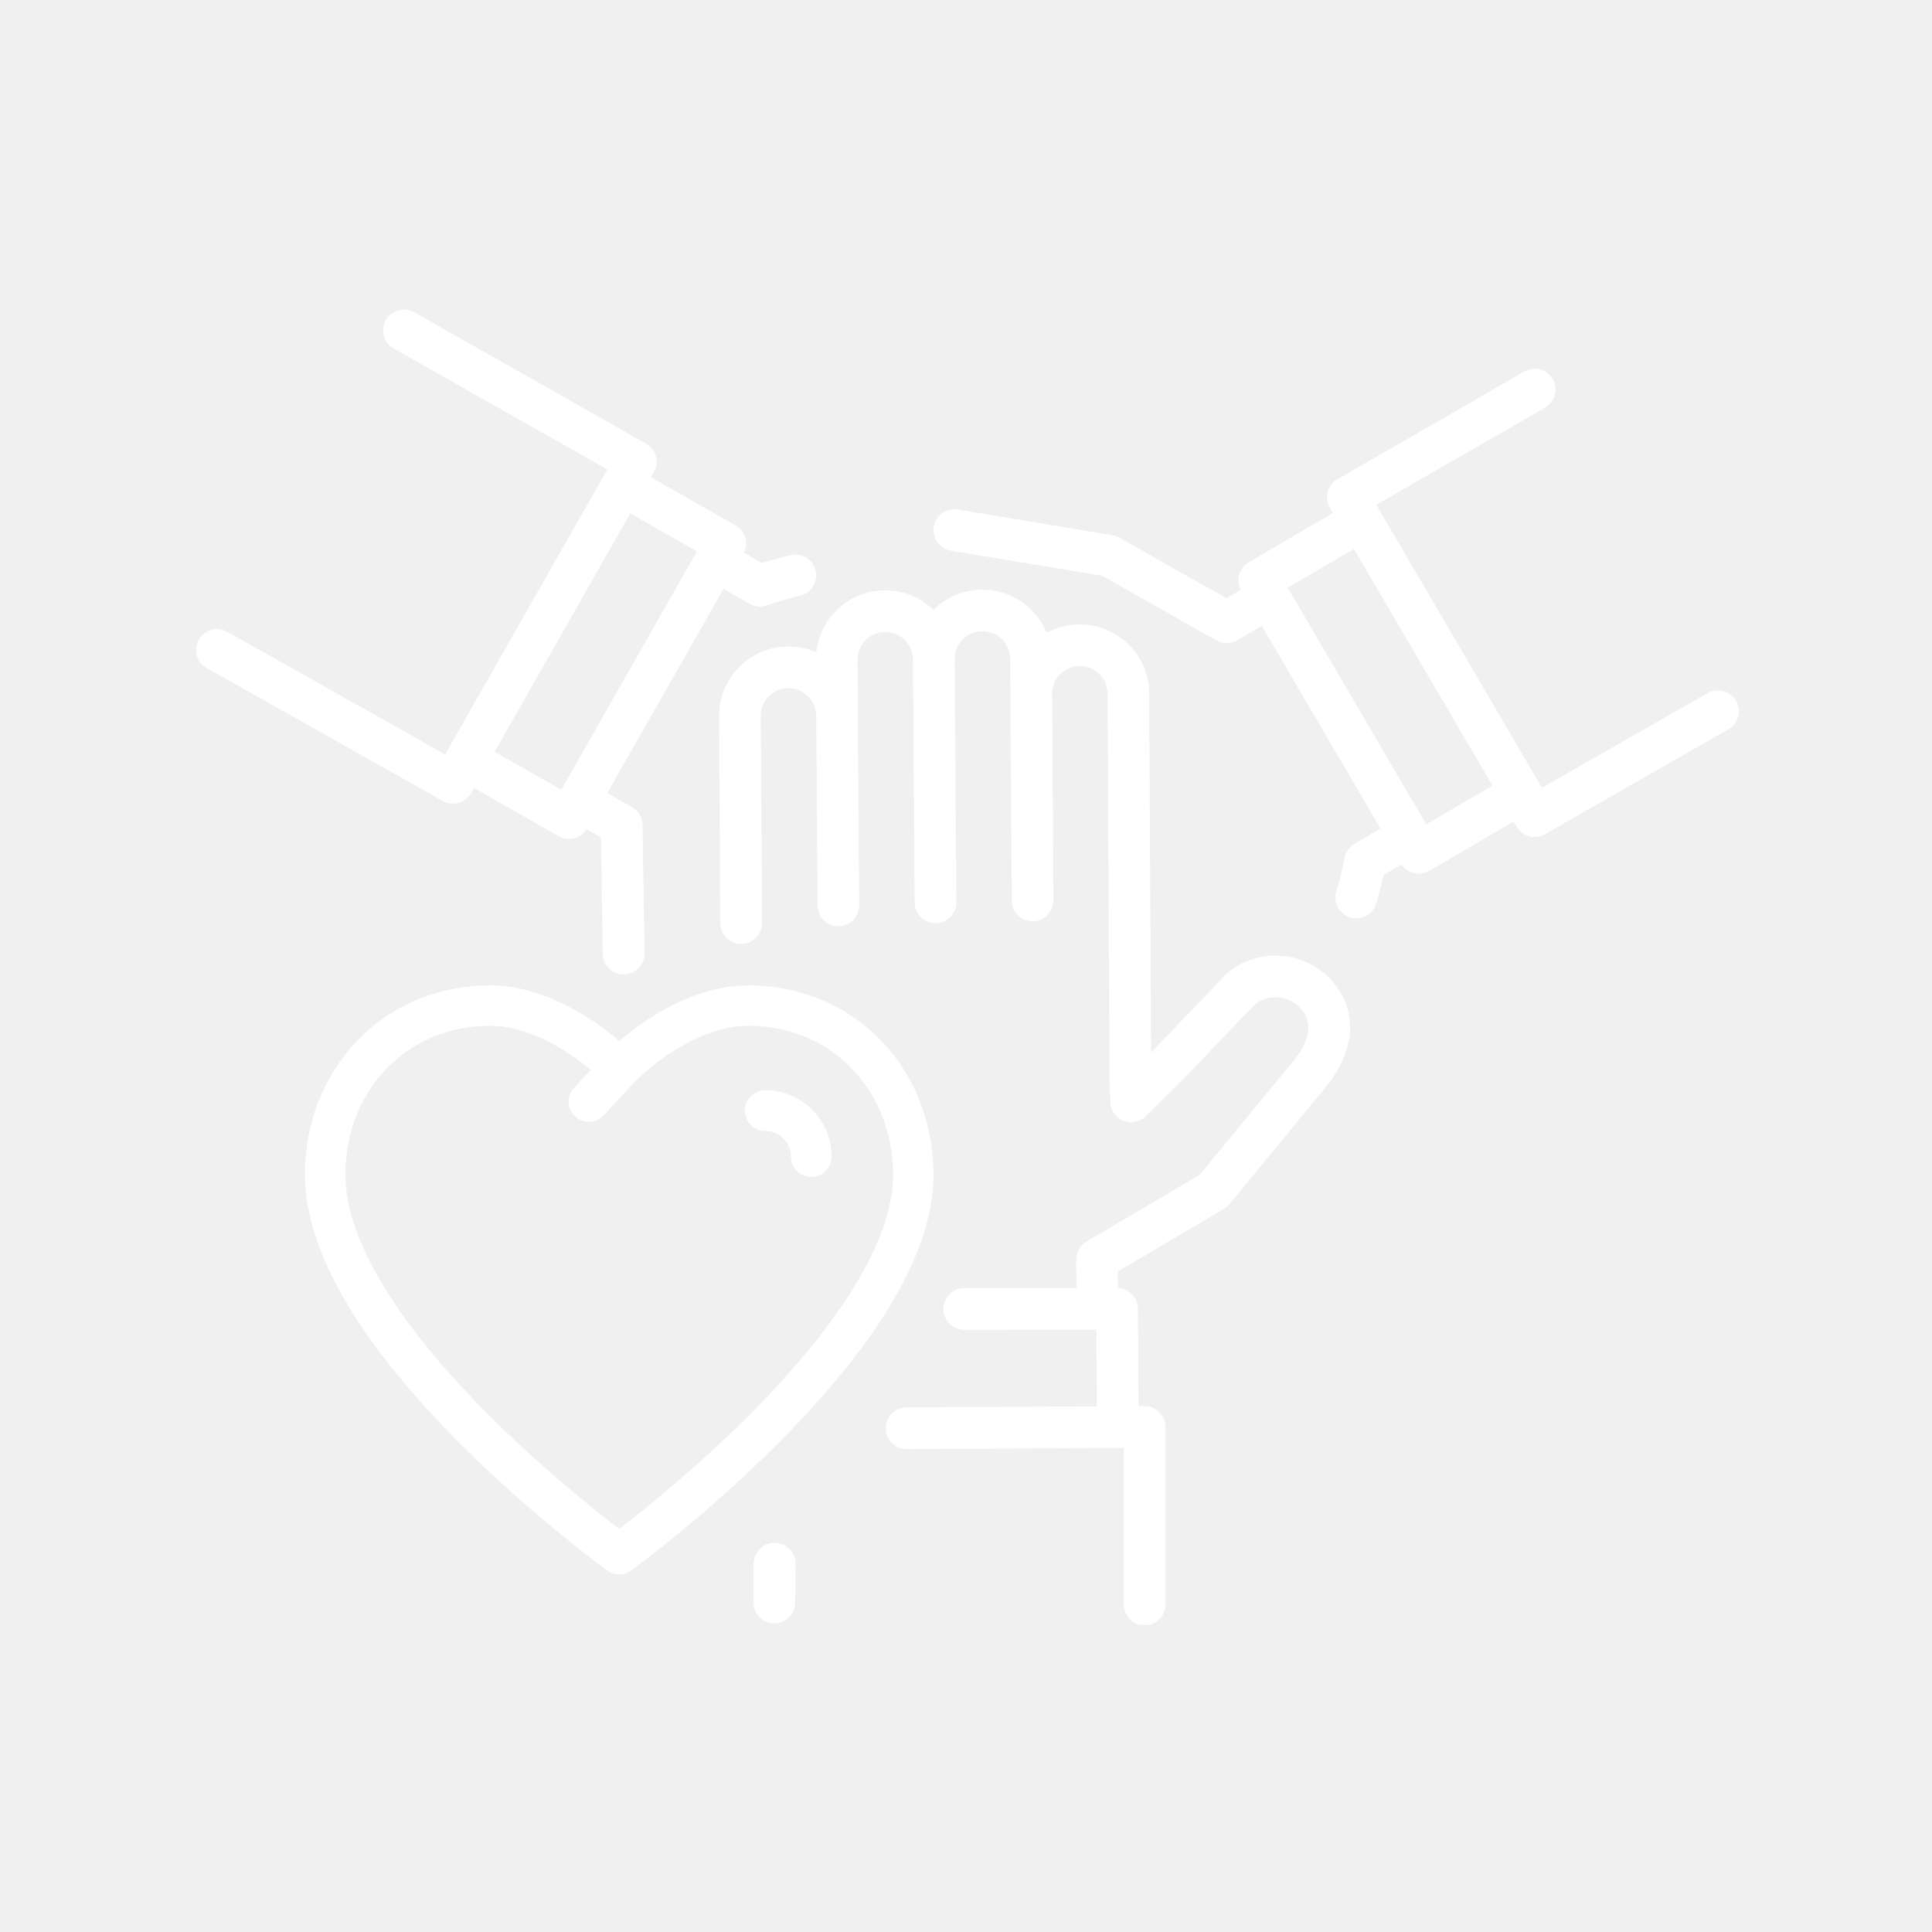
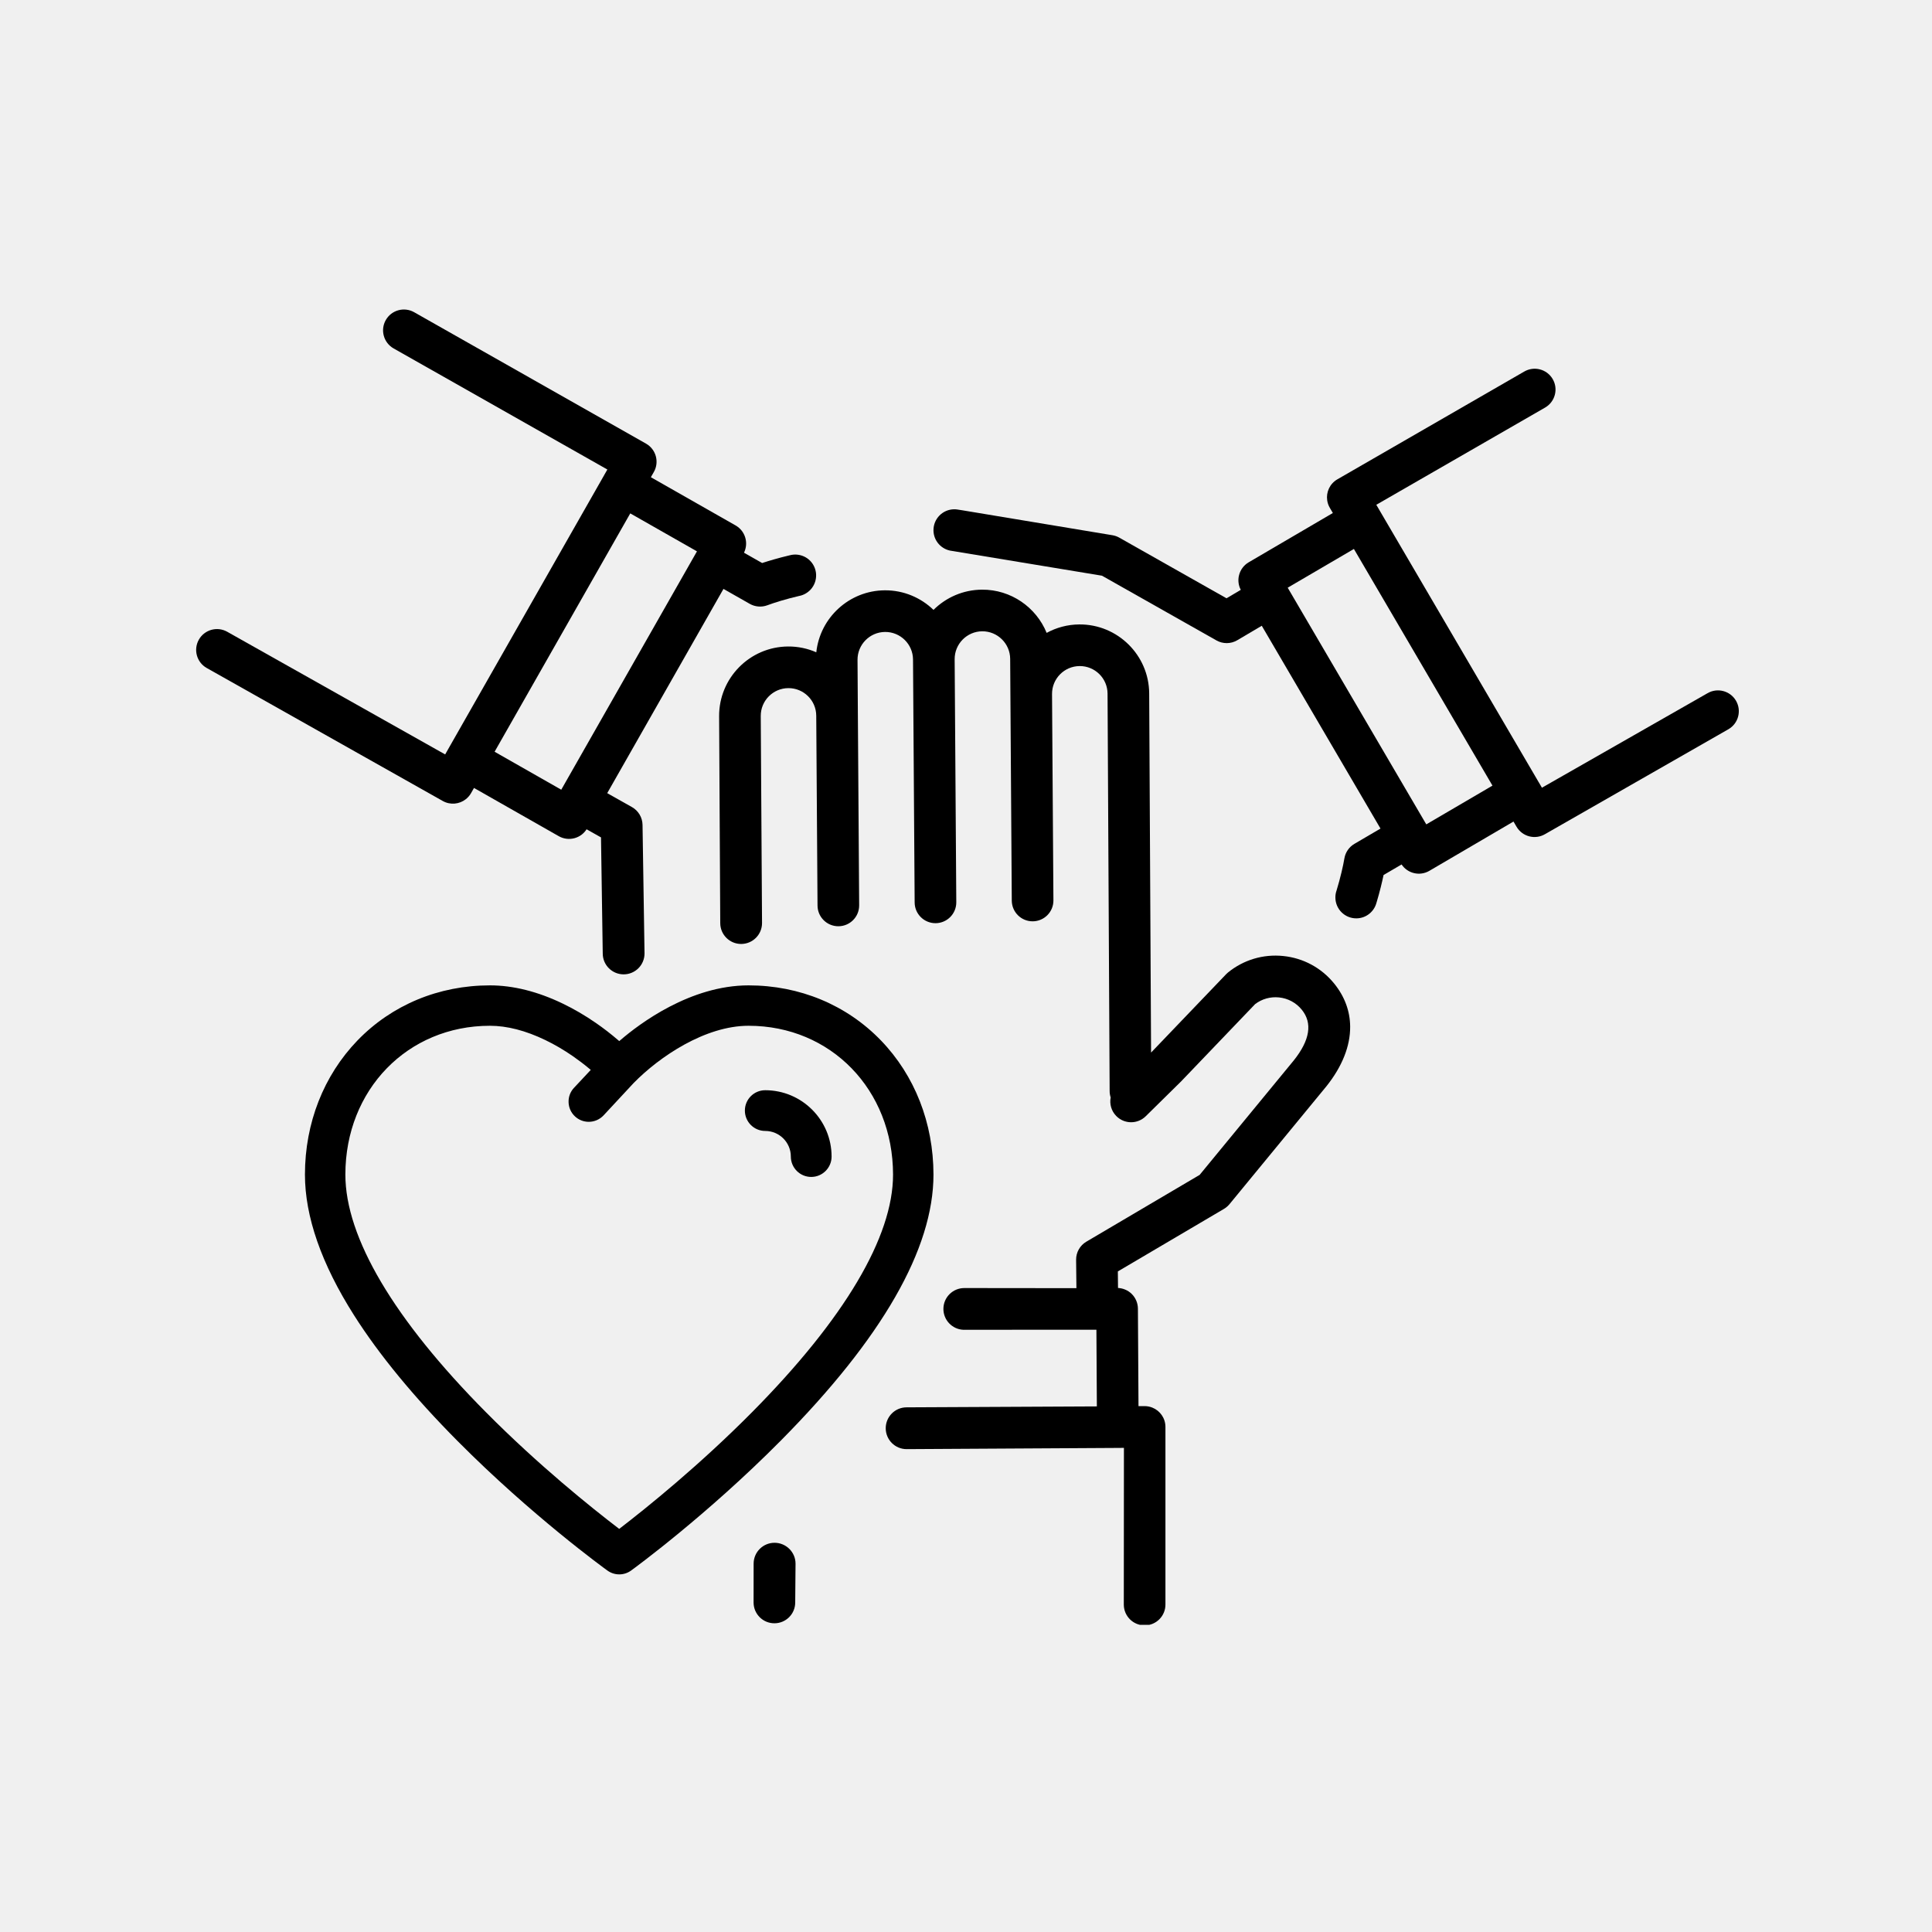
<svg xmlns="http://www.w3.org/2000/svg" width="400" zoomAndPan="magnify" viewBox="0 0 300 300" height="400" preserveAspectRatio="xMidYMid meet" version="1.0">
  <defs>
    <clipPath id="079882198f">
      <path d="M 144.918 57.23 L 270 57.23 L 270 142.621 L 144.918 142.621 Z M 144.918 57.23 " clip-rule="nonzero" />
    </clipPath>
    <clipPath id="732db273f7">
      <path d="M 111.609 91.488 L 209.715 91.488 L 209.715 252.301 L 111.609 252.301 Z M 111.609 91.488 " clip-rule="nonzero" />
    </clipPath>
    <clipPath id="6a32cf78ea">
      <path d="M 117 239 L 124 239 L 124 252.301 L 117 252.301 Z M 117 239 " clip-rule="nonzero" />
    </clipPath>
  </defs>
  <g clip-path="url(#079882198f)">
-     <path fill="#ffffff" d="M 221.473 128.008 L 199.953 91.258 L 210.234 85.242 L 231.75 121.992 Z M 269.559 108.801 C 268.656 107.262 266.676 106.746 265.137 107.645 L 239.43 122.316 L 238.965 121.516 C 238.965 121.516 238.965 121.516 238.961 121.516 L 214.18 79.184 C 214.18 79.184 214.176 79.18 214.176 79.176 L 213.711 78.383 L 239.941 63.277 C 241.48 62.375 242 60.395 241.098 58.855 C 240.195 57.316 238.215 56.797 236.676 57.699 L 207.652 74.438 C 206.484 75.121 205.902 76.422 206.086 77.684 C 206.141 78.086 206.277 78.488 206.496 78.859 L 206.965 79.66 L 193.898 87.312 C 193.16 87.746 192.621 88.453 192.406 89.285 C 192.293 89.703 192.27 90.137 192.332 90.559 C 192.383 90.918 192.496 91.266 192.668 91.59 L 190.453 92.902 L 173.801 83.484 C 173.473 83.297 173.113 83.172 172.738 83.109 L 149.434 79.238 C 149.422 79.234 149.023 79.172 148.828 79.145 C 148.809 79.141 148.789 79.137 148.77 79.137 C 148.742 79.129 148.723 79.129 148.719 79.125 C 148.719 79.125 148.715 79.125 148.711 79.125 C 148.535 79.098 148.352 79.078 148.168 79.082 C 146.375 79.094 144.934 80.559 144.949 82.352 C 144.961 84 146.207 85.352 147.805 85.543 L 171.117 89.395 L 188.891 99.445 C 189.895 100.012 191.125 100.004 192.117 99.418 L 195.926 97.168 L 214.363 128.66 L 210.309 131.035 C 209.484 131.52 208.918 132.344 208.758 133.285 C 208.559 134.465 208.148 136.281 207.527 138.32 C 207.523 138.336 207.52 138.344 207.512 138.355 C 207.41 138.68 207.352 139.023 207.359 139.383 C 207.371 141.176 208.836 142.617 210.629 142.602 C 212.141 142.59 213.398 141.543 213.746 140.145 L 213.75 140.145 C 214.266 138.426 214.617 136.93 214.84 135.871 L 217.637 134.234 C 218.582 135.641 220.465 136.09 221.949 135.223 L 235.016 127.57 L 235.484 128.371 C 236.391 129.914 238.367 130.43 239.91 129.527 L 268.402 113.227 C 269.945 112.324 270.461 110.344 269.559 108.801 " fill-opacity="1" fill-rule="nonzero" />
+     <path fill="currentColor" d="M 221.473 128.008 L 199.953 91.258 L 210.234 85.242 L 231.75 121.992 Z M 269.559 108.801 C 268.656 107.262 266.676 106.746 265.137 107.645 L 239.43 122.316 L 238.965 121.516 C 238.965 121.516 238.965 121.516 238.961 121.516 L 214.18 79.184 C 214.18 79.184 214.176 79.18 214.176 79.176 L 213.711 78.383 L 239.941 63.277 C 241.48 62.375 242 60.395 241.098 58.855 C 240.195 57.316 238.215 56.797 236.676 57.699 L 207.652 74.438 C 206.484 75.121 205.902 76.422 206.086 77.684 C 206.141 78.086 206.277 78.488 206.496 78.859 L 206.965 79.66 L 193.898 87.312 C 193.16 87.746 192.621 88.453 192.406 89.285 C 192.293 89.703 192.27 90.137 192.332 90.559 C 192.383 90.918 192.496 91.266 192.668 91.59 L 190.453 92.902 L 173.801 83.484 C 173.473 83.297 173.113 83.172 172.738 83.109 L 149.434 79.238 C 149.422 79.234 149.023 79.172 148.828 79.145 C 148.809 79.141 148.789 79.137 148.77 79.137 C 148.742 79.129 148.723 79.129 148.719 79.125 C 148.719 79.125 148.715 79.125 148.711 79.125 C 148.535 79.098 148.352 79.078 148.168 79.082 C 146.375 79.094 144.934 80.559 144.949 82.352 C 144.961 84 146.207 85.352 147.805 85.543 L 171.117 89.395 L 188.891 99.445 C 189.895 100.012 191.125 100.004 192.117 99.418 L 195.926 97.168 L 214.363 128.66 L 210.309 131.035 C 209.484 131.52 208.918 132.344 208.758 133.285 C 208.559 134.465 208.148 136.281 207.527 138.32 C 207.523 138.336 207.52 138.344 207.512 138.355 C 207.41 138.68 207.352 139.023 207.359 139.383 C 207.371 141.176 208.836 142.617 210.629 142.602 C 212.141 142.59 213.398 141.543 213.746 140.145 L 213.75 140.145 C 214.266 138.426 214.617 136.93 214.84 135.871 L 217.637 134.234 C 218.582 135.641 220.465 136.09 221.949 135.223 L 235.016 127.57 L 235.484 128.371 C 236.391 129.914 238.367 130.43 239.91 129.527 L 268.402 113.227 C 269.945 112.324 270.461 110.344 269.559 108.801 " fill-opacity="1" fill-rule="nonzero" />
  </g>
-   <path fill="#ffffff" d="M 118.824 169.289 C 117.078 169.289 115.664 170.703 115.664 172.449 C 115.664 174.199 117.078 175.613 118.824 175.613 C 121.02 175.613 122.801 177.398 122.801 179.59 C 122.801 181.336 124.219 182.754 125.965 182.754 C 127.711 182.754 129.129 181.336 129.129 179.59 C 129.129 173.91 124.508 169.289 118.824 169.289 " fill-opacity="1" fill-rule="nonzero" />
-   <path fill="#ffffff" d="M 96.312 237.281 L 96.152 237.406 L 95.988 237.281 C 91.836 234.105 83.648 227.547 75.48 219.312 C 61.18 204.902 53.621 192.133 53.629 182.379 C 53.633 169.211 63.285 159.281 76.074 159.281 C 78.73 159.281 81.625 160.027 84.676 161.5 C 86.109 162.188 87.547 163.031 88.945 163.996 C 89.82 164.602 90.684 165.258 91.516 165.953 L 91.734 166.133 L 89.133 168.914 C 88.559 169.523 88.258 170.32 88.289 171.16 C 88.316 172 88.668 172.777 89.277 173.348 C 89.859 173.895 90.621 174.195 91.422 174.195 C 92.289 174.195 93.121 173.832 93.715 173.203 L 98.391 168.172 C 102.41 164.07 109.496 159.281 116.238 159.281 C 129.016 159.281 138.656 169.211 138.672 182.383 C 138.684 192.043 131.129 204.789 116.828 219.234 C 108.656 227.488 100.469 234.082 96.312 237.281 Z M 121.223 223.715 C 136.98 207.816 144.961 193.906 144.949 182.375 C 144.941 174.398 142.047 167.008 136.797 161.566 C 131.473 156.047 124.172 153.008 116.238 153.008 C 107.199 153.008 99.305 158.953 96.332 161.512 L 96.156 161.66 L 95.984 161.512 C 94.871 160.555 93.703 159.652 92.512 158.832 C 90.848 157.68 89.129 156.676 87.398 155.844 C 83.492 153.961 79.684 153.008 76.074 153.008 C 68.141 153.008 60.836 156.047 55.508 161.562 C 50.254 167.008 47.355 174.398 47.352 182.375 C 47.348 188.902 49.91 196.254 54.969 204.223 C 58.875 210.379 64.301 216.969 71.09 223.801 C 82.562 235.348 93.844 243.531 94.32 243.875 C 94.859 244.262 95.492 244.469 96.156 244.469 C 96.824 244.469 97.461 244.262 98.004 243.867 C 98.477 243.523 109.762 235.281 121.223 223.715 " fill-opacity="1" fill-rule="nonzero" />
+   <path fill="currentColor" d="M 118.824 169.289 C 117.078 169.289 115.664 170.703 115.664 172.449 C 115.664 174.199 117.078 175.613 118.824 175.613 C 121.02 175.613 122.801 177.398 122.801 179.59 C 122.801 181.336 124.219 182.754 125.965 182.754 C 127.711 182.754 129.129 181.336 129.129 179.59 C 129.129 173.91 124.508 169.289 118.824 169.289 " fill-opacity="1" fill-rule="nonzero" />
+   <path fill="currentColor" d="M 96.312 237.281 L 96.152 237.406 L 95.988 237.281 C 91.836 234.105 83.648 227.547 75.48 219.312 C 61.18 204.902 53.621 192.133 53.629 182.379 C 53.633 169.211 63.285 159.281 76.074 159.281 C 78.73 159.281 81.625 160.027 84.676 161.5 C 86.109 162.188 87.547 163.031 88.945 163.996 C 89.82 164.602 90.684 165.258 91.516 165.953 L 91.734 166.133 L 89.133 168.914 C 88.559 169.523 88.258 170.32 88.289 171.16 C 88.316 172 88.668 172.777 89.277 173.348 C 89.859 173.895 90.621 174.195 91.422 174.195 C 92.289 174.195 93.121 173.832 93.715 173.203 L 98.391 168.172 C 102.41 164.07 109.496 159.281 116.238 159.281 C 129.016 159.281 138.656 169.211 138.672 182.383 C 138.684 192.043 131.129 204.789 116.828 219.234 C 108.656 227.488 100.469 234.082 96.312 237.281 Z M 121.223 223.715 C 136.98 207.816 144.961 193.906 144.949 182.375 C 144.941 174.398 142.047 167.008 136.797 161.566 C 131.473 156.047 124.172 153.008 116.238 153.008 C 107.199 153.008 99.305 158.953 96.332 161.512 L 96.156 161.66 L 95.984 161.512 C 94.871 160.555 93.703 159.652 92.512 158.832 C 90.848 157.68 89.129 156.676 87.398 155.844 C 83.492 153.961 79.684 153.008 76.074 153.008 C 68.141 153.008 60.836 156.047 55.508 161.562 C 50.254 167.008 47.355 174.398 47.352 182.375 C 47.348 188.902 49.91 196.254 54.969 204.223 C 58.875 210.379 64.301 216.969 71.09 223.801 C 82.562 235.348 93.844 243.531 94.32 243.875 C 94.859 244.262 95.492 244.469 96.156 244.469 C 96.824 244.469 97.461 244.262 98.004 243.867 C 98.477 243.523 109.762 235.281 121.223 223.715 " fill-opacity="1" fill-rule="nonzero" />
  <g clip-path="url(#732db273f7)">
-     <path fill="#ffffff" d="M 199.266 148.449 C 196.152 148.129 193.102 149.039 190.676 151.012 C 190.57 151.098 190.473 151.188 190.383 151.285 L 178.758 163.422 L 178.738 163.438 L 178.445 107.664 C 178.406 101.723 173.539 96.922 167.598 96.961 C 165.762 96.973 164.035 97.449 162.523 98.273 C 160.906 94.316 157.004 91.531 152.477 91.562 C 149.543 91.582 146.887 92.781 144.953 94.703 C 142.996 92.809 140.328 91.645 137.391 91.664 C 131.863 91.699 127.324 95.918 126.754 101.289 C 125.41 100.699 123.926 100.375 122.367 100.387 C 116.426 100.426 111.625 105.289 111.664 111.23 C 111.664 111.23 111.84 143.141 111.84 143.336 C 111.84 145.125 113.293 146.578 115.082 146.578 C 116.875 146.578 118.328 145.125 118.328 143.336 C 118.328 143.262 118.129 111.188 118.129 111.188 C 118.113 108.812 120.031 106.867 122.41 106.852 C 124.785 106.836 126.734 108.754 126.746 111.133 L 126.945 140.617 C 126.957 142.402 128.414 143.84 130.199 143.828 C 131.984 143.816 133.422 142.359 133.41 140.574 L 133.211 111.09 L 133.156 102.469 C 133.137 100.094 135.059 98.145 137.434 98.129 C 139.812 98.113 141.758 100.031 141.773 102.41 L 142.027 140.141 C 142.039 141.926 143.496 143.363 145.281 143.352 C 147.066 143.34 148.504 141.883 148.492 140.098 L 148.238 102.363 C 148.223 99.988 150.145 98.043 152.52 98.027 C 154.898 98.012 156.844 99.934 156.859 102.309 L 156.895 107.809 L 157.109 139.852 C 157.125 141.637 158.578 143.074 160.363 143.062 C 162.148 143.051 163.586 141.594 163.574 139.809 L 163.359 107.766 C 163.344 105.387 165.266 103.441 167.641 103.426 C 170.02 103.41 171.965 105.328 171.98 107.699 L 172.305 169.418 C 172.305 169.422 172.305 169.422 172.305 169.426 C 172.305 169.77 172.363 170.102 172.465 170.41 C 172.27 171.422 172.559 172.508 173.336 173.297 C 174.59 174.57 176.633 174.586 177.906 173.332 L 183.328 167.992 C 183.348 167.973 183.371 167.949 183.391 167.93 L 194.895 155.918 C 195.961 155.109 197.27 154.742 198.605 154.879 C 200 155.023 201.258 155.699 202.141 156.789 C 203.828 158.859 203.414 161.504 200.91 164.645 L 186.281 182.434 L 168.691 192.805 C 167.699 193.387 167.09 194.457 167.098 195.609 L 167.145 200.027 L 149.738 200.008 C 147.945 200.008 146.492 201.457 146.492 203.25 C 146.492 204.98 147.852 206.398 149.562 206.488 C 149.617 206.492 170.25 206.477 170.25 206.477 L 170.32 218.387 L 140.777 218.531 C 138.984 218.531 137.535 219.984 137.535 221.777 C 137.535 223.566 138.984 225.02 140.777 225.02 L 173.594 224.832 C 173.598 224.832 173.598 224.832 173.602 224.832 L 174.523 224.824 L 174.504 249.176 C 174.516 250.961 175.969 252.398 177.758 252.387 C 179.543 252.375 180.98 250.922 180.969 249.137 L 180.969 221.555 C 180.961 220.199 180.121 219.047 178.938 218.574 C 178.562 218.422 178.148 218.34 177.715 218.34 L 176.785 218.348 L 176.695 203.203 C 176.688 202.348 176.344 201.527 175.734 200.922 C 175.426 200.617 175.062 200.383 174.664 200.227 C 174.328 200.09 173.973 200.016 173.605 199.996 L 173.578 197.426 L 190.059 187.715 C 190.383 187.523 190.672 187.273 190.914 186.984 L 205.918 168.734 C 205.93 168.723 205.938 168.711 205.949 168.699 C 208.434 165.59 209.672 162.414 209.652 159.422 C 209.637 157.02 208.809 154.738 207.156 152.707 C 205.18 150.281 202.379 148.766 199.266 148.449 " fill-opacity="1" fill-rule="nonzero" />
+     <path fill="currentColor" d="M 199.266 148.449 C 196.152 148.129 193.102 149.039 190.676 151.012 C 190.57 151.098 190.473 151.188 190.383 151.285 L 178.758 163.422 L 178.738 163.438 L 178.445 107.664 C 178.406 101.723 173.539 96.922 167.598 96.961 C 165.762 96.973 164.035 97.449 162.523 98.273 C 160.906 94.316 157.004 91.531 152.477 91.562 C 149.543 91.582 146.887 92.781 144.953 94.703 C 142.996 92.809 140.328 91.645 137.391 91.664 C 131.863 91.699 127.324 95.918 126.754 101.289 C 125.41 100.699 123.926 100.375 122.367 100.387 C 116.426 100.426 111.625 105.289 111.664 111.23 C 111.664 111.23 111.84 143.141 111.84 143.336 C 111.84 145.125 113.293 146.578 115.082 146.578 C 116.875 146.578 118.328 145.125 118.328 143.336 C 118.328 143.262 118.129 111.188 118.129 111.188 C 118.113 108.812 120.031 106.867 122.41 106.852 C 124.785 106.836 126.734 108.754 126.746 111.133 L 126.945 140.617 C 126.957 142.402 128.414 143.84 130.199 143.828 C 131.984 143.816 133.422 142.359 133.41 140.574 L 133.211 111.09 L 133.156 102.469 C 133.137 100.094 135.059 98.145 137.434 98.129 C 139.812 98.113 141.758 100.031 141.773 102.41 L 142.027 140.141 C 142.039 141.926 143.496 143.363 145.281 143.352 C 147.066 143.34 148.504 141.883 148.492 140.098 L 148.238 102.363 C 148.223 99.988 150.145 98.043 152.52 98.027 C 154.898 98.012 156.844 99.934 156.859 102.309 L 156.895 107.809 L 157.109 139.852 C 157.125 141.637 158.578 143.074 160.363 143.062 C 162.148 143.051 163.586 141.594 163.574 139.809 L 163.359 107.766 C 163.344 105.387 165.266 103.441 167.641 103.426 C 170.02 103.41 171.965 105.328 171.98 107.699 L 172.305 169.418 C 172.305 169.422 172.305 169.422 172.305 169.426 C 172.305 169.77 172.363 170.102 172.465 170.41 C 172.27 171.422 172.559 172.508 173.336 173.297 C 174.59 174.57 176.633 174.586 177.906 173.332 L 183.328 167.992 C 183.348 167.973 183.371 167.949 183.391 167.93 L 194.895 155.918 C 195.961 155.109 197.27 154.742 198.605 154.879 C 200 155.023 201.258 155.699 202.141 156.789 C 203.828 158.859 203.414 161.504 200.91 164.645 L 186.281 182.434 L 168.691 192.805 C 167.699 193.387 167.09 194.457 167.098 195.609 L 167.145 200.027 L 149.738 200.008 C 147.945 200.008 146.492 201.457 146.492 203.25 C 146.492 204.98 147.852 206.398 149.562 206.488 C 149.617 206.492 170.25 206.477 170.25 206.477 L 170.32 218.387 L 140.777 218.531 C 138.984 218.531 137.535 219.984 137.535 221.777 C 137.535 223.566 138.984 225.02 140.777 225.02 L 173.594 224.832 C 173.598 224.832 173.598 224.832 173.602 224.832 L 174.523 224.824 L 174.504 249.176 C 174.516 250.961 175.969 252.398 177.758 252.387 C 179.543 252.375 180.98 250.922 180.969 249.137 L 180.969 221.555 C 180.961 220.199 180.121 219.047 178.938 218.574 C 178.562 218.422 178.148 218.34 177.715 218.34 L 176.785 218.348 L 176.695 203.203 C 176.688 202.348 176.344 201.527 175.734 200.922 C 175.426 200.617 175.062 200.383 174.664 200.227 C 174.328 200.09 173.973 200.016 173.605 199.996 L 173.578 197.426 L 190.059 187.715 C 190.383 187.523 190.672 187.273 190.914 186.984 L 205.918 168.734 C 205.93 168.723 205.938 168.711 205.949 168.699 C 208.434 165.59 209.672 162.414 209.652 159.422 C 209.637 157.02 208.809 154.738 207.156 152.707 C 205.18 150.281 202.379 148.766 199.266 148.449 " fill-opacity="1" fill-rule="nonzero" />
  </g>
-   <path fill="#ffffff" d="M 97.867 79.719 L 108.223 85.613 L 87.152 122.625 L 76.801 116.73 Z M 72.328 124.102 C 72.652 123.848 72.93 123.531 73.145 123.156 L 73.602 122.352 L 86.762 129.84 C 87.508 130.266 88.391 130.375 89.219 130.148 C 89.637 130.035 90.023 129.836 90.359 129.574 C 90.641 129.352 90.887 129.078 91.086 128.77 L 93.324 130.031 L 93.594 148.055 C 93.594 149.848 95.047 151.297 96.84 151.297 C 98.629 151.297 100.082 149.848 100.082 148.055 L 99.773 128.109 C 99.762 126.957 99.141 125.898 98.137 125.328 L 94.289 123.16 L 112.34 91.445 L 116.422 93.766 C 117.254 94.238 118.254 94.32 119.148 93.988 C 120.27 93.57 122.043 93.016 124.125 92.531 C 124.137 92.527 124.148 92.531 124.16 92.527 C 124.492 92.457 124.82 92.332 125.129 92.148 C 126.672 91.242 127.188 89.25 126.281 87.707 C 125.516 86.406 123.98 85.84 122.59 86.238 L 122.59 86.234 C 120.844 86.648 119.375 87.09 118.344 87.426 L 115.527 85.824 C 116.273 84.301 115.719 82.445 114.23 81.594 L 101.066 74.102 L 101.527 73.293 C 102.41 71.742 101.867 69.77 100.316 68.887 L 64.316 48.484 C 62.766 47.602 60.793 48.141 59.906 49.695 C 59.023 51.246 59.566 53.219 61.117 54.102 L 94.312 72.906 L 93.852 73.711 C 93.852 73.711 93.852 73.711 93.852 73.715 L 69.582 116.34 C 69.582 116.344 69.582 116.348 69.578 116.348 L 69.125 117.148 L 35.293 98.105 C 33.738 97.223 31.766 97.766 30.883 99.316 C 30 100.867 30.539 102.844 32.094 103.723 L 68.734 124.367 C 69.91 125.039 71.328 124.887 72.328 124.102 " fill-opacity="1" fill-rule="nonzero" />
+   <path fill="currentColor" d="M 97.867 79.719 L 108.223 85.613 L 87.152 122.625 L 76.801 116.73 Z M 72.328 124.102 C 72.652 123.848 72.93 123.531 73.145 123.156 L 73.602 122.352 L 86.762 129.84 C 87.508 130.266 88.391 130.375 89.219 130.148 C 89.637 130.035 90.023 129.836 90.359 129.574 C 90.641 129.352 90.887 129.078 91.086 128.77 L 93.324 130.031 L 93.594 148.055 C 93.594 149.848 95.047 151.297 96.84 151.297 C 98.629 151.297 100.082 149.848 100.082 148.055 L 99.773 128.109 C 99.762 126.957 99.141 125.898 98.137 125.328 L 94.289 123.16 L 112.34 91.445 L 116.422 93.766 C 117.254 94.238 118.254 94.32 119.148 93.988 C 120.27 93.57 122.043 93.016 124.125 92.531 C 124.137 92.527 124.148 92.531 124.16 92.527 C 124.492 92.457 124.82 92.332 125.129 92.148 C 126.672 91.242 127.188 89.25 126.281 87.707 C 125.516 86.406 123.98 85.84 122.59 86.238 L 122.59 86.234 C 120.844 86.648 119.375 87.09 118.344 87.426 L 115.527 85.824 C 116.273 84.301 115.719 82.445 114.23 81.594 L 101.066 74.102 L 101.527 73.293 C 102.41 71.742 101.867 69.77 100.316 68.887 L 64.316 48.484 C 62.766 47.602 60.793 48.141 59.906 49.695 C 59.023 51.246 59.566 53.219 61.117 54.102 L 94.312 72.906 L 93.852 73.711 C 93.852 73.711 93.852 73.711 93.852 73.715 L 69.582 116.34 C 69.582 116.344 69.582 116.348 69.578 116.348 L 69.125 117.148 L 35.293 98.105 C 33.738 97.223 31.766 97.766 30.883 99.316 C 30 100.867 30.539 102.844 32.094 103.723 L 68.734 124.367 C 69.91 125.039 71.328 124.887 72.328 124.102 " fill-opacity="1" fill-rule="nonzero" />
  <g clip-path="url(#6a32cf78ea)">
-     <path fill="#ffffff" d="M 120.27 239.562 C 118.477 239.562 117.023 241.016 117.023 242.805 C 117.023 242.93 117.016 248.852 117.016 248.852 C 117.027 250.637 118.48 252.074 120.27 252.062 C 122.055 252.051 123.492 250.598 123.48 248.809 L 123.531 242.805 C 123.531 241.016 122.059 239.562 120.27 239.562 " fill-opacity="1" fill-rule="nonzero" />
+     <path fill="currentColor" d="M 120.27 239.562 C 118.477 239.562 117.023 241.016 117.023 242.805 C 117.023 242.93 117.016 248.852 117.016 248.852 C 117.027 250.637 118.48 252.074 120.27 252.062 C 122.055 252.051 123.492 250.598 123.48 248.809 L 123.531 242.805 C 123.531 241.016 122.059 239.562 120.27 239.562 " fill-opacity="1" fill-rule="nonzero" />
  </g>
</svg>
